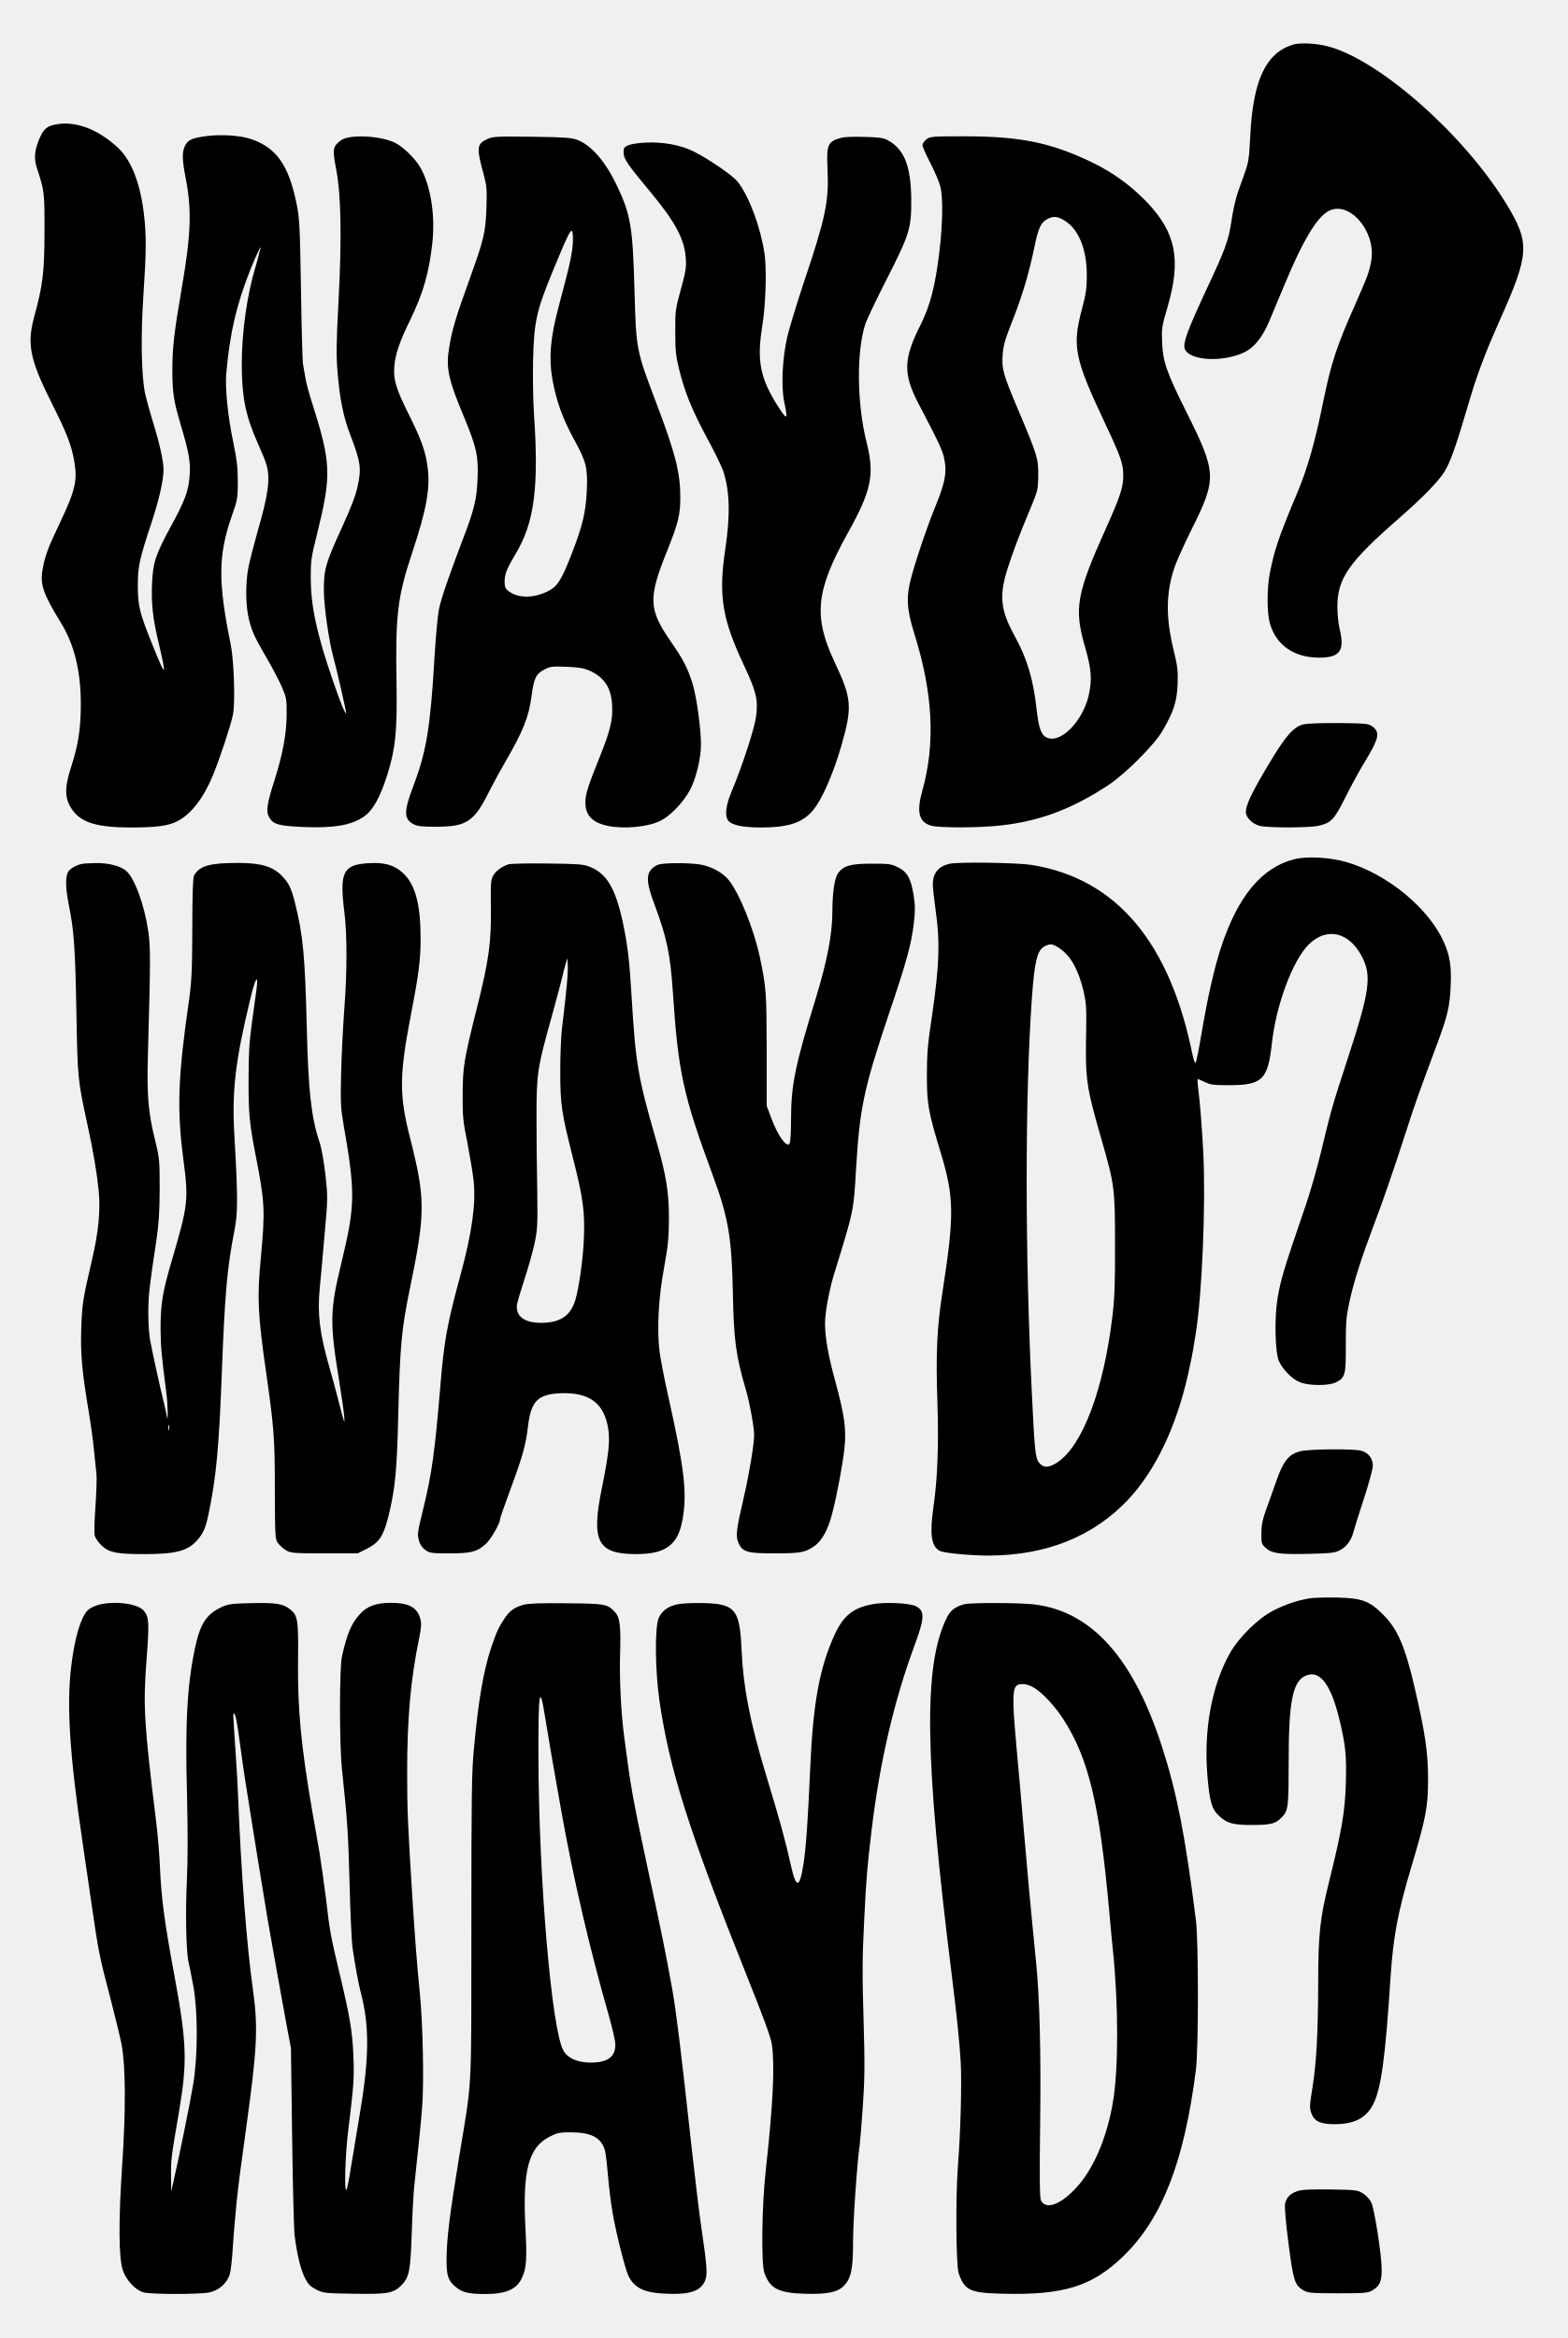
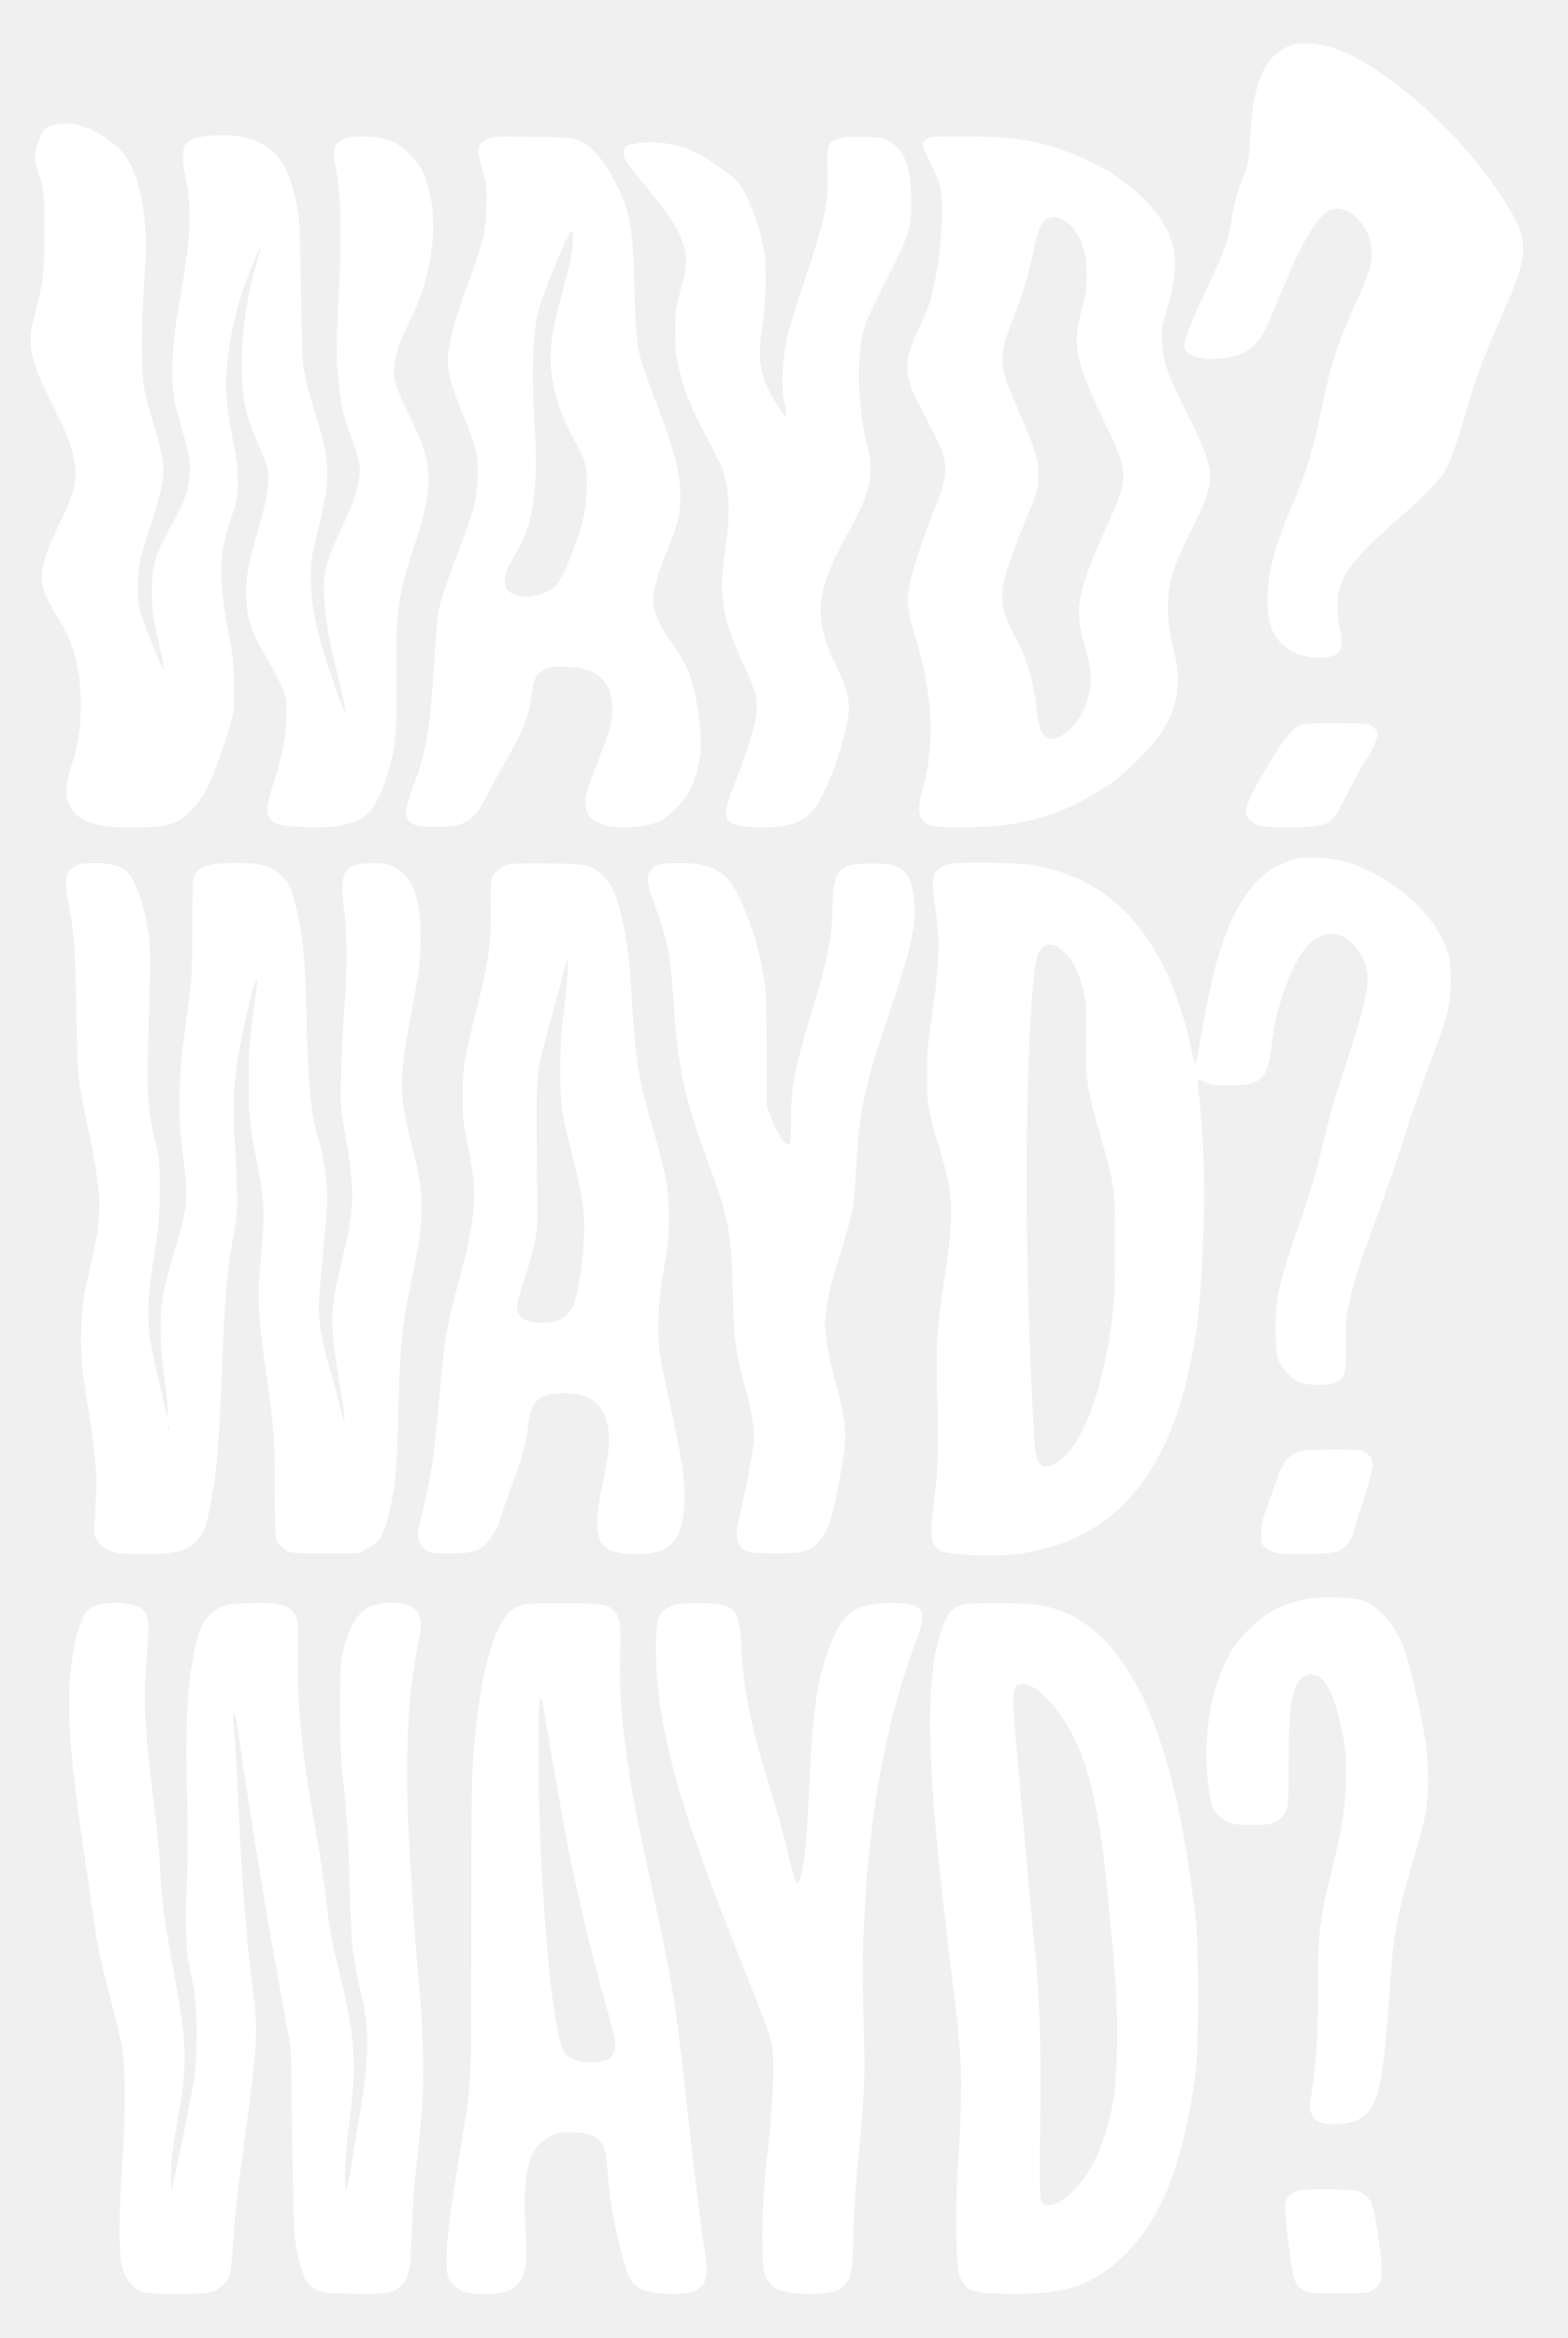
- <svg xmlns="http://www.w3.org/2000/svg" id="Layer_1" data-name="Layer 1" viewBox="0 0 1061.82 1583.07">
+ <svg xmlns="http://www.w3.org/2000/svg" id="Layer_1" data-name="Layer 1" viewBox="0 0 1061.82 1583.07" fill="#ffffff">
  <path d="M875.74,30.19c-18.5,5.7-27.2,24.1-29,62.1-.7,13.8-1.2,17.7-3.3,23.5-1.4,3.8-3.7,10.3-5.1,14.4-1.4,4-3.3,12.4-4.2,18.5-2,13.9-4.1,19.7-17.2,47.6-12.7,27.3-15.9,36-14.6,39.8,2.8,8.1,25.3,9.5,40.3,2.5,6.7-3.2,12.4-10.3,16.9-21,2.3-5.4,7.1-17,10.8-25.8,11.7-28.1,21-43.8,28.7-48.5,13.9-8.5,32.9,12.6,29.7,32.9-1.3,7.7-2.4,10.7-11.2,30.6-12.1,27.1-16.2,39.5-21.4,65.3-5.5,27.1-10.7,45.4-17.6,61.7-12.4,29.5-15.4,38.3-18.5,54-2.1,10.8-2.1,27.4.1,34.7,4.3,14.5,16.4,22.8,33.3,22.8,14.1,0,17.4-4.7,13.8-19.5-.8-3.3-1.5-9.9-1.5-14.8,0-19.4,7.5-30.2,42.1-60.4,15.8-13.8,26.8-25.1,30.6-31.5,3.9-6.4,8.1-18.4,15.8-44.8,6-20.4,10.9-33.7,21.8-58.2,19.8-44.4,20.2-51.6,4.2-77.9-28.6-47-86.1-97.7-120.9-106.8-8-2.1-18.8-2.6-23.6-1.2Z" />
  <path d="M38.14,84.19c-6.5,1.1-8.9,3.3-11.9,10.8-3,7.6-3.3,12.8-1.1,19.3,4.9,14.7,5.1,16.4,5,43-.1,27.4-1.1,35.6-6.9,56.9-5.1,18.8-3.1,29,11.5,58.2,10.2,20.2,13.7,29.1,15.5,39.6,2.4,13.6.8,20.1-10.5,43.8-7.3,15.2-9.3,20.8-10.9,29.8-1.8,10.2.3,16.4,12.6,36.4,8.9,14.5,13.3,32.6,13.3,54.8,0,16.4-1.7,27.6-6.6,42.6-4.8,14.8-4.4,22,1.4,29.7,6.2,8.1,16.8,11.2,39.3,11.2,16.9,0,25.2-1.1,31.2-4.2,9.3-4.7,17.8-15.7,24.1-31,5-12.2,12.3-34.4,13.7-41.5,1.5-8.2.6-36.1-1.5-46.7-8.8-43.1-8.6-60.9.6-87.4,4-11.2,4.1-12.2,4.1-23.7,0-9.5-.7-15-3.1-26.5-3.6-17-5.6-36.7-4.7-46.5,2.5-27.7,6.8-46.2,16.5-70.7,3.5-8.8,7.9-17.9,6.6-13.5-.4,1.1-.9,3.1-1.2,4.5-.3,1.5-1.5,5.5-2.5,9-5.4,18.2-8.9,43.3-8.9,64.3,0,22.4,2.6,35.2,10.7,53.4,2.5,5.5,5.2,12,5.9,14.5,2.9,9.4,1.5,20.2-6,46-2.4,8.5-5.1,19-6,23.4-2.2,10.9-2.1,26.4.3,35.9,2.2,8.5,3.6,11.6,12.8,27.4,3.6,6.2,7.9,14.5,9.6,18.5,2.9,6.8,3.2,8.1,3.1,18.3-.1,13.2-2.6,26.8-8.4,45-5.2,16.4-5.8,20.9-3.1,25.2s6.7,5.3,23.6,6c19.9.8,31.6-1.2,40.1-7,6.1-4.1,11.1-13,15.9-28.2,5.7-18.2,6.8-29.5,6.3-62.5-.8-45.8.7-58.4,10.6-88,9.8-29.6,12.4-43.9,10.4-58.3-1.3-10.4-4.4-18.8-12.9-35.8-8.5-17.1-10.3-23.2-9.6-31.9.7-8.6,3.5-16.8,10.7-31.5,8.9-18.3,12.9-32.2,15.1-52.7,2-18.9-1.3-38.9-8.3-50.9-3.6-6.1-11.3-13.6-16.8-16.4-9.9-5-31.1-6-36.8-1.8-5.6,4.2-5.9,5.8-3.3,19.5,3.4,17.5,3.9,46.4,1.6,89.9-1.5,28.3-1.6,35.8-.6,48,1.5,18.1,4,30.1,8.6,42.1,7,18.2,7.7,22.7,4.9,35.1-1.5,6.5-4.4,14.1-10.4,27.2-11.3,24.7-12.5,28.8-12.4,43.5.1,10.6,3.4,33.8,6.5,45,2.6,9.6,8.9,37.3,8.6,37.7-.7.6-4.2-8.1-9.2-22.7-10.8-31.5-14.7-49.7-14.8-69,0-11.4.3-13.9,4.1-29,10.2-41.1,9.9-48.5-3.8-91.5-1.6-5-3.4-11.7-3.9-15-.6-3.3-1.3-7.4-1.6-9-.4-1.7-1-24.4-1.4-50.5-.7-43.2-1-48.5-3-58.4-5.3-25.9-13.5-37.7-30.4-43.6-7.3-2.6-21-3.5-30.9-2.1-9.7,1.3-12.3,2.6-14.3,6.6-2,4.3-1.9,9.3.4,21.2,4.3,21.8,3.8,38.5-2.5,74.8-5.2,30.1-6.4,40.5-6.4,55.5,0,16,.8,21,6,38.5s6.4,24.2,5.7,33.3c-.7,10.1-3,16.5-12.6,34.1-10.7,19.8-12.3,24.6-12.9,39.8-.5,13.4.6,23,4.5,39.3,5.6,23.9,5,24.1-4.2,1.3-8.7-21.5-9.9-26.3-9.9-40.3,0-12.9,1.1-17.7,9.3-42.5,5.1-15.4,8.1-28.7,8.1-35.7,0-5.8-2.6-17.7-7-31.8-2.1-6.9-4.6-15.9-5.5-20-2.5-11.7-3-38.9-1.1-66.7,1.9-28.3,2-39.8.5-53.1-2.3-21.6-8.5-37.8-17.7-46.4-13.4-12.5-28.5-18.3-41.8-15.9Z" />
  <path d="M329.94,94.19c-7.1,3.4-7.4,5.6-2.2,24.6,1.9,7,2.1,9.7,1.7,22-.6,16.6-1.6,21.1-11.7,49-9,24.9-11.6,33.5-13.5,45.3-2.4,14-.7,21.8,10.4,48.2,8.1,19.6,9.4,25.5,8.8,40.5-.5,14.2-2.3,21.5-10.3,42.2-9.5,25.1-14.2,38.7-15.9,46.7-.8,4.2-2.2,19-3,32.9-2.8,47.5-5.5,63.5-14.5,87.2-6.3,16.6-6.3,21.7.2,25.2,2.7,1.5,5.6,1.8,15.8,1.8,20.3-.1,25.3-3.4,35.4-23.6,3.2-6.3,8.2-15.5,11.1-20.4,12-20.6,16-30.5,17.8-44.9,1.6-11.9,3-14.7,8.9-17.7,3.6-1.9,5.4-2.1,14.7-1.7,8.2.3,11.7.9,15.6,2.6,10,4.5,14.5,11.4,15.3,22.9.6,10.2-1,17.1-8.2,35.1-8.2,20.4-9.8,25.4-9.9,31.1-.1,8.7,4.7,13.8,15.1,16,11,2.3,27.1.8,35.7-3.4,6.6-3.2,15.4-12.4,19.9-20.6,4.2-7.7,7.5-21.3,7.6-30.9,0-10.8-2.9-32-5.6-41-3.4-10.9-6-16.1-15.1-29.3-14.8-21.4-15.1-29.1-2.3-60.8,7.6-19,9-24.5,9-36.7,0-16.5-3.5-30.1-16.5-64.2-13.3-35.1-13.4-35.6-14.5-74.5-1.2-43.9-2.5-52.1-11.6-71.4-7.8-16.7-17.6-28.1-27.2-31.7-4-1.5-8.8-1.8-30.7-2.1-24.2-.3-26.3-.2-30.3,1.6ZM387.94,158.99c.5,9.1-.9,16.3-9.7,49-5.5,20.8-6.7,34.2-4.1,49,2.6,14.5,7,26.6,14.6,40.5,8.3,15.1,9.3,19,8.7,34.3-.7,15.1-2.8,24.1-10.6,44.1-6.8,17.3-9.5,21.5-16.3,24.7-9.6,4.6-20,4.5-26.2-.4-2.1-1.6-2.6-2.9-2.6-6.4,0-5.1,1.6-9,7.4-18.7,12.7-20.9,15.9-45.1,12.5-94.4-.6-9.8-.9-26.1-.6-37.6.6-24.9,2.4-33,12.8-58.2,11.7-28.6,13.7-32.3,14.1-25.9Z" />
  <path d="M570.24,93.19c-9.7,2.5-10.6,4.5-9.8,21.1,1,22.1-1.2,32.8-15.9,76.5-4.9,14.8-10.1,31.7-11.4,37.5-3.3,14.2-4.2,33.7-2,44,2.6,12.1,2,12.6-3.9,3.4-12.5-19.4-14.8-31.4-11-54.9,2.3-13.8,3.1-38.2,1.6-48.6-2.7-18.3-10.4-39.1-18.3-49.2-3.3-4.1-18.3-14.5-29.3-20.2-8.9-4.6-21.5-6.9-33.6-6.2-4.7.2-9.9,1.1-11.5,1.9-2.5,1.2-2.9,1.9-2.8,5.1.1,4.1,2.7,7.8,18.4,26.7,16.7,20.2,22.8,31.5,23.7,44.5.5,6,0,9-3.3,21-3.7,13.4-3.9,14.7-3.8,29,0,12.9.4,16.5,2.7,25.7,3.8,15.4,8.6,27,18.7,45.9,5,9.1,9.8,19.1,10.9,22.1,4.6,13.5,5.1,29.9,1.5,53.8-4.6,31.1-2.1,46.7,12.7,78.2,8.5,18,9.8,23.6,8.1,35.4-1.3,8.4-9.4,33.3-16.6,50.4-3.8,9.1-4.6,16.1-2.2,19.3,2.4,3.1,10,4.7,22,4.7,18.9,0,28.4-3.2,35.5-11.7,6-7.1,13.7-24.7,19.1-43.4,7.6-26.6,7.2-32.1-4.5-56.9-14.6-31-12.8-48.3,9.1-87.7,15.8-28.4,18.1-39.2,12.6-60.8-6.7-26.6-7-62.6-.7-81,1-2.8,7.4-16.3,14.4-30,15.4-30.2,16.6-34.3,16.5-53.5-.2-23.2-4.8-34.6-16.4-40.6-2.7-1.4-6.3-1.8-15.5-2-6.6-.2-13.3,0-15,.5Z" />
  <path d="M627.34,94.39c-1.4,1.1-2.6,2.9-2.6,3.9s2.4,6.5,5.4,12.2c2.9,5.7,6,12.8,6.7,15.8,1.9,7.3,1.6,24.9-.5,43-2.9,24.5-6.2,37.2-13.1,51.1-11.3,22.3-11.6,32.7-1.7,51.9,15.2,29.1,17,33,18.1,39.2,1.7,8.6.3,15.7-6.1,31.3-5.6,13.6-12.3,33.4-16.3,47.8-3.7,13.5-3.2,22,1.9,38.2,12.7,40.4,14.5,74.5,5.5,106.6-4,14.3-2.4,21.1,5.7,23.6,5.6,1.7,33.6,1.6,48.6-.2,25.8-3,47.6-11.3,71.7-27.2,11.4-7.5,31.2-27.3,36.7-36.8,7.5-12.9,9.7-19.7,10.2-31.5.3-9.2,0-12.1-2.8-23.5-5.3-21.8-5.1-38.3.6-55.4,1.4-4.2,6.7-16,11.8-26.2,17.1-34.3,16.9-38.1-3.9-79.7-13.2-26.5-15.7-33.6-16.2-46.7-.4-9.4-.2-10.8,3.7-24,9.3-32,5.7-50.2-14-70.9-11-11.4-23.1-20.2-37.5-27.1-27.7-13.3-48.5-17.5-86.2-17.5-21.8,0-23.2.1-25.7,2.1ZM721.94,149.99c8.9,6,14.1,19.4,14.1,36.3,0,8.7-.5,12.6-3.3,23-6.7,25.2-5.1,33.3,15.5,77,10.8,22.9,12.5,27.8,12.5,35.4,0,8.3-1.9,14.1-11.8,36.2-19.9,44.2-21.6,54.1-14.2,79.8,4.5,15.5,5,22.7,2.5,33.5-4,16.8-18.1,31.6-27.4,28.6-4.5-1.4-6.3-6-7.8-19.4-2.3-20.9-6.4-34.4-15.2-50.4-9.2-16.8-10.2-26.6-4.6-44.6,4-12.3,7.7-22.3,15.6-41.1,5-12.1,5.2-12.8,5.3-22.5.1-11.4-.6-13.6-14.1-45.5-9.6-22.8-10.7-26.4-10-35.9.4-6.2,1.5-10.2,6-21.6,7-17.5,11.8-33.6,15.2-50.1,3-14.6,4.6-18.2,9.5-20.6,4-2,7-1.6,12.2,1.9Z" />
  <path d="M883.04,490.39c-7,1.7-12.2,7.5-24.2,27.7-10.8,18-15.1,27-15.1,31.7,0,3.7,4.4,8.1,9.4,9.4,5.7,1.4,32.9,1.4,39.5,0,8.8-1.9,10.9-4,18.6-19.5,3.9-7.7,9.7-18.5,13.1-23.9,9.6-15.8,10.5-19.9,5.1-23.9-2.6-1.9-4.2-2.1-22.5-2.3-10.8-.1-21.6.3-23.9.8Z" />
  <path d="M876.54,581.79c-22.1,5.6-38.3,25.2-49.7,60-4.6,14.2-8.9,33.1-13.2,58.5-1.7,10.2-3.5,18.9-3.9,19.4-.5.4-1.3-1.8-2-5-15.4-76.7-51.7-119.7-108.8-129-9.9-1.6-50.2-2.2-56-.8-7.6,1.9-11.2,6.3-11.2,14.1,0,2.1,1,10.5,2.1,18.8,2.9,20.1,2.2,36.8-2.5,69-3.1,20.4-3.6,26.6-3.6,41.5,0,19.1.9,24.4,9.3,52,9.2,30.4,9.4,42.1,1.2,95-3.7,23.4-4.5,41.8-3.4,73.7,1,29.3.1,52.5-2.7,71.7-2.6,18.2-1.4,26.4,4.3,29.4,2.7,1.5,21,3.2,33.1,3.2,39.1-.1,70.9-12.9,94.6-38,18.5-19.8,32.6-49.4,40.6-85.3,1.6-7.2,3.2-15,3.5-17.2s1-6.7,1.6-10c4.3-27,6.8-86.9,5.1-122.2-.7-13.1-1.9-29.6-2.7-36.7-.9-7.1-1.4-13-1.2-13.2s2.3.7,4.8,1.9c3.9,1.9,5.9,2.2,16.9,2.2,22.2-.1,25.9-3.8,28.6-28,2.8-26.2,14-56.2,24.9-67.2,12-11.9,27-8.8,35.8,7.5,7.2,13.5,5.9,23.3-9.8,71.2-9.8,30-11,34.1-17.4,61-2.7,11.3-7.5,27.9-10.6,37-15.2,44.4-16.7,49.3-19.1,63.3-2.1,12.8-1.6,36.2,1,42s9.1,12.4,14.4,14.4c6.3,2.4,19.4,2.4,24.2,0,6.3-3.1,6.8-5,6.7-25.2,0-15.9.3-19.4,2.6-30,3-13.5,8.1-29.4,15.7-49.5,6.3-16.4,14.8-41.1,22.8-66,5.4-16.8,8.3-25.1,21.7-61,6.1-16.6,7.6-23.1,8.2-36.2.7-13.6-.5-21.3-4.8-30.6-10.3-22.8-38.2-45.7-65.5-53.7-11.1-3.3-27-4.2-35.6-2ZM717.54,642.09c7.6,5.1,12.8,14.4,16.3,29.1,1.7,7.2,2,11.2,1.8,24.6-.7,35.5-.3,38.7,10.5,76.3,8.7,30.3,9,32.5,9,70.7.1,25.5-.3,36.4-1.7,48-5.9,49.8-20.1,87.8-37.2,99.3-5.9,4-9.8,4-12.8,0-2.2-3-2.8-8.2-4.6-46.3-4.7-94.7-4.7-202.3,0-268,1.8-25.3,3.6-32.6,8.9-35.2,3.7-1.8,5.2-1.6,9.8,1.5Z" />
  <path d="M55.24,584.99c-4.4,1.1-8.3,3.5-9.4,5.9-1.6,3.6-1.4,10.9.8,22,3.5,17.3,4.3,28.9,5.1,72.4.8,45.5.9,45.8,7.6,76.7,4,18.4,6.2,31.7,7.5,44.3,1.3,13.4-.1,28-4.7,47.5-6.1,26.3-6.5,29-7.1,45.5-.6,17.7.5,29.3,5.2,57.5,1.3,7.7,2.8,18.9,3.4,25,.6,6,1.4,13.5,1.7,16.5s-.1,12.9-.7,22c-.7,9.1-.9,17.8-.5,19.5.4,1.6,2.5,4.6,4.6,6.6,5.1,4.9,10.2,5.9,29,5.9,21.5,0,29.4-2.1,36-9.6,4-4.6,5.6-8.3,7.5-17.6,5.1-24.1,7.1-45.2,9-95.8,2-53.1,3.6-71.1,8.6-96.5,2.3-11.9,2.3-22.2-.1-63.8-1.8-30.8.6-50.5,11.1-94,3.2-13.1,5.3-16,3.9-5.2-.5,3.3-1.9,13.4-3.1,22.5-1.8,12.8-2.3,21.4-2.3,38.5-.1,22.9.6,30.2,5,52.5,6,30.6,6.3,36.7,3.3,68.5-2.6,26.8-2,38.7,3.6,77.5,5.3,37.2,5.9,44.6,5.9,79.2.1,32.6.2,33.7,2.2,36.5,1.2,1.5,3.6,3.7,5.5,4.8,3.1,1.8,5.2,2,25.9,2h22.5l6-3c8.5-4.3,11.4-8.5,14.8-22,4.6-18.8,5.8-30.5,6.7-70,1.2-46.4,2.2-56.9,8-85,10.4-50.3,10.4-60.1.1-100.8-7.6-29.6-7.5-42.5.5-84.2,5.2-26.6,6.6-37.6,6.5-51.5,0-23.4-3.7-36.8-12.3-44.5-5.8-5.2-12.4-7-23.3-6.3-17,1.1-19.4,6.1-16,33.3,1.9,15.2,1.9,40.5-.1,66-.8,11-1.8,30.1-2.1,42.5-.5,20.2-.3,23.8,1.6,35,8.1,46.2,8,54.8-1.4,93.7-7.9,32.4-8,40.5-1.5,80.3,1.6,9.6,3.1,20.4,3.4,24,.5,5.6,0,4.4-3.3-8.5-2.1-8.3-5.2-19.7-6.9-25.5-6.4-22.2-8.1-35.9-6.4-53,.5-5.2,2-21.2,3.2-35.4,2.3-25.3,2.3-26.3.7-41.2-1.1-9.3-2.6-18-4.1-22.5-5.6-16.8-7.6-35-8.6-78.4-1.2-47.8-2.5-61.5-7.9-83.2-2.4-9.7-4.2-13.6-8.5-18.1-6.2-6.7-14.4-9.2-30.1-9.2-19.3,0-26.2,2-29.8,8.5-.8,1.4-1.2,13-1.2,36-.1,29.2-.5,36.1-2.3,49-7.4,51.2-8.2,73.3-3.8,106.9,3.7,28,3.3,31.1-7.9,69.2-6.2,21.1-7.5,29-7.5,46.2.1,11.3.6,17.6,4,43.7.9,6.7,1.2,20.7.3,15.5-.2-1.4-1.2-6.1-2.3-10.5-2.8-11.4-7.7-33.9-9.1-41.5-.7-3.6-1.2-11.9-1.2-18.5,0-11.7.8-18.1,5.4-48.5,1.7-11.3,2.2-19,2.3-35,0-19.7-.1-21-3.2-33.6-4.6-18.8-5.5-30.1-4.8-56.4,1.8-65.7,1.9-73.2.3-84.5-2.6-18.2-9.5-36.8-15.3-41.4-4.1-3.2-11.9-5.1-20.3-5-4.2.1-8.5.3-9.6.6ZM114.44,967.99c-.3,1-.5.4-.5-1.2,0-1.7.2-2.4.5-1.8.2.7.2,2.1,0,3Z" />
  <path d="M344.54,585.19c-4.6,1.5-8.5,4.3-10.4,7.5-1.7,2.8-1.9,5-1.7,21.1.4,23.9-1.4,36.7-9.2,67.7-9.2,36.7-9.8,40.7-9.9,59.8-.1,14.8.3,18.2,3.2,32.5,1.7,8.8,3.6,20.2,4.2,25.4,1.7,15.6-1,35.2-9,64.6-8.9,32.6-11,44.3-13.5,74.5-3.7,44.4-5.7,59.1-11.4,82.5-4.2,17.3-4.3,17.9-3.1,22.4.7,2.6,2.2,4.8,4.3,6.3,2.9,2.1,4.2,2.3,16.2,2.3,14.9,0,18.8-1,24.8-6.4,3.5-3.2,9.7-14,9.7-17.1,0-.6,3.2-9.7,7.1-20.3,8.2-22.2,10.3-29.6,11.8-42.7,2-16.5,6.7-21.2,21.5-21.9,19.7-.9,29.9,6.5,32.7,23.6,1.4,8.5.5,17.2-4.2,40.5-7.4,36.1-3,44.7,22.8,44.8,10.7,0,17.3-1.5,22.2-5.1,5.1-3.6,8-9.2,9.7-18.8,3.1-17.6,1.1-34.4-9.9-83.6-2.5-11-5.1-24.4-5.8-29.9-1.8-15.1-.7-36.6,3.2-57.1,2.6-14.4,3.1-19.4,3.2-33,0-17.8-1.9-29.3-8.9-53.5-12.1-41.8-13.7-51.5-16.4-96.5-1.4-24.5-2.7-35.2-6.1-51-5-22.8-11-32.7-22.8-37.1-3.8-1.5-8.7-1.8-28.1-2-12.9-.2-24.7.1-26.2.5ZM383.24,673.19c-.8,8-2.1,18.6-2.7,23.6-.6,4.9-1.1,17.8-1.1,28.5,0,22.7.8,28,8.7,59.2,6.8,26.8,8,35.8,7.3,54-.5,13.3-3.3,33.6-5.8,41.8-3.3,10.7-10.2,15.3-22.9,15.4-11.6.1-17.7-4.5-16.6-12.4.3-1.9,2.6-9.6,5-17,2.5-7.4,5.5-18.2,6.8-24,2.1-9.8,2.2-12.2,1.9-36.5-.3-14.3-.5-36.8-.5-50,0-28.5.6-32.7,9.9-66,3.5-12.7,6.9-25.3,7.5-28,.6-2.8,1.6-6.8,2.3-9l1.2-4,.3,4.9c.2,2.7-.4,11.5-1.3,19.5Z" />
  <path d="M446.04,585.39c-1.7.5-4.1,2.1-5.2,3.5-3.3,4.2-2.7,9.9,2.3,23.2,8.5,22.9,10.8,33.6,12.6,60.2,3.6,54,7,69.4,26.9,123.3,10.7,29,12.9,42,13.7,79.7.6,32,2,42.6,8.9,66,2.5,8.7,5.5,25.1,5.5,30.3,0,6.4-3.3,26.2-7.1,42.7-4.9,20.9-5.5,25.8-3.6,30.2,2.7,6.3,5.8,7.3,23.7,7.3s21.2-.5,27.2-4.5c5.6-3.7,9.8-11.2,12.7-22.7,3.5-13.5,7.1-33.2,8.3-44.3,1.3-12.6,0-22-6.2-44.8-4.7-17-7-30-7-39.3,0-7.6,2.8-22.7,6.4-34.4,13.2-42.7,12.9-41.2,14.6-70,2.5-41.8,5.2-54.5,22.5-106,12-35.5,14.8-46,16.6-60.3,1-8.2,1-11.9,0-18.7-1.8-11.7-4.3-16.4-10.6-19.5-4.6-2.3-6.1-2.5-18-2.5-14.3,0-19,1.4-22.7,6.5-2.3,3.3-3.8,13.1-3.8,25.5,0,15.8-3.5,33.8-11.5,60-13.7,44.4-16.5,58-16.5,80.9,0,8.3-.4,15.8-1,16.6-2,3.2-8.3-5.7-12.8-18.3l-2.7-7.2v-38c-.1-38.9-.3-42-4.6-62.5-4-19-14-43.8-21.2-52.5-3.7-4.6-10.5-8.5-17.6-10.1-6.3-1.5-24.9-1.7-29.8-.3Z" />
  <path d="M880.44,982.69c-7.8,2.1-11.3,6.6-16.2,20.5-1.2,3.6-4,11.3-6.1,17.1-3.1,8.5-3.8,11.9-3.9,17.8,0,7,.1,7.5,3.2,10.2,4.1,3.6,9.3,4.3,30,3.8,13.3-.3,16.4-.6,19.8-2.3,4.6-2.3,8.1-7,9.5-12.9.6-2.3,3.7-12.3,7-22.3s6-20,6-22.1c0-5-2.9-8.8-7.8-10.2-5.3-1.4-35.6-1.2-41.5.4Z" />
  <path d="M887.24,1082.19c-8.5,1.4-16.7,4.1-25,8.4-10.4,5.4-23.1,17.9-29.3,28.8-12.2,21.8-17.7,51.3-15.3,82,1.5,18.5,3,23.6,8,28.2,5.6,5.1,9.8,6.2,23.1,6.1,12.2,0,15.4-.9,19.7-5.6,4-4.3,4.3-6.9,4.3-37.1,0-41.8,2.8-55.1,12.1-58.6,9.1-3.4,16.3,6,21.9,28.4,4.6,18.6,5.3,25.8,4.7,45.4-.6,18.7-2.8,31.5-11,64.6-6.6,26.4-7.7,36.7-7.7,71.5-.1,32.9-1.3,53.8-4,70-1.8,11-1.9,13-.7,16.4,1.9,5.6,6.1,7.6,15.8,7.6,13.5,0,21.5-4.2,26.3-13.8,5.2-10.3,8.1-31.2,11.6-85.7,1.9-28.1,4.8-43.5,14.3-75.5,9.7-32.5,11.1-39.9,11.1-58.5s-1.9-31.1-9.3-63.1c-6.3-26.9-11.4-38.8-21.1-48.4-9.2-9.3-14.3-11.2-31.5-11.6-7.1-.1-15.3.1-18,.5Z" />
  <path d="M66.44,1086.69c-2.7.8-5.9,2.4-7.1,3.7-4.8,5.1-8.8,18.8-11.1,37.9-3.2,26.3-1.1,59.6,7.5,118,1.7,11.3,4.6,31.3,6.5,44.5,4.3,29.8,5.2,34.6,12.6,62.5,3.2,12.4,6.6,26.3,7.5,31,2.8,14.8,2.9,45.1.4,81.9-2.5,37.3-2.4,62.2.4,70.9,2.2,6.7,8.6,13.6,14.1,15.1,5.3,1.4,37.9,1.4,44.7,0,6.4-1.4,12-6.4,13.7-12.4.7-2.2,1.6-10.8,2.1-19,.5-8.3,1.7-21.6,2.5-29.7,1.5-14.1,2.5-21.5,6-46.8,8-57.3,8.7-71.3,5-97.5-4.2-30-8-79.6-10-130.5-.3-8-1-20.8-1.6-28.5-.5-7.7-1.2-17.4-1.4-21.5-.4-5.8-.3-7.1.6-5.7,1.1,1.9,1.8,6.1,4.4,25.2,1.5,11.4,2.7,19.2,7,46,1.4,8.8,3.3,20.3,4.1,25.5,3.5,21.8,4.4,27.2,6.7,41,3.5,20.2,9.1,51.3,12.8,71.5l3.2,17,.8,59.5c.4,32.7,1.2,63.1,1.7,67.5,1.7,13,4,22.6,6.9,28.5,2.3,4.5,3.7,5.9,7.8,8,4.7,2.4,6,2.5,25.1,2.8,22.6.4,26.8-.3,31.9-5.1,5.9-5.8,6.7-9.5,7.6-35.7.4-12.9,1.2-27.8,1.8-33,3.1-28.4,4.2-39.8,5.2-52,1.4-16.4.6-56.5-1.5-77.5-2-20.2-3.3-37.4-5.1-65.5-3.1-49.4-3.5-58.7-3.5-84.7,0-36.1,2.4-62.6,8-89.7,1.6-7.9,1.8-10.6.9-13.8-2-7.7-7.7-10.8-20-10.8-9.8,0-15.9,2.2-20.7,7.4-6,6.6-8.8,13.1-12.4,29.1-1.7,7.8-1.7,59.4,0,75.5,3.7,34.9,4.4,45.6,5.2,78,.5,19.5,1.4,38.8,1.9,42.8,1.7,11.9,4,24.3,5.6,30.7,6.2,23.4,5.9,45.3-1.1,85.8-1.9,11.1-4.4,26.3-5.6,33.7-1.1,7.4-2.5,13.9-2.9,14.5-1.6,1.7-.9-22.8,1.1-39.5,3.9-31.4,4.2-36.5,3.6-51-.6-16.5-2.4-27-9.5-56.6-5.9-24.9-6.5-27.7-9.1-50.4-1.2-9.6-3.2-23.9-4.5-31.8-1.4-7.8-3.6-20.6-5-28.5-7.4-43.2-9.7-67.6-9.4-100.2.3-28.5-.1-31-5.6-35.3-4.5-3.6-9.8-4.4-25.9-4-13.1.3-15.7.6-20.1,2.6-9.8,4.5-14.2,10.7-17.4,24.4-5.9,25.7-7.6,52.1-6.2,102.3.6,25.8.6,44.7-.1,59-1,21.9-.5,48.1,1.2,55,.5,2.2,2,9.4,3.2,16,3.1,17.1,3.1,47.2-.1,66.5-2,12.2-10,51.5-13.5,66.5l-1.4,6-.1-10.5c-.1-11.4.1-12.6,5.4-43.5,5.7-33.5,5.3-46.5-3.1-92-7-37.8-8.9-52.4-9.9-75-.3-7.2-1.4-20.4-2.5-29.5-8.2-66.3-8.9-78.6-6.5-109.5,1.9-24.5,1.7-28.7-1.6-32.9-4-5.1-19.9-7.2-31.2-4.2Z" />
  <path d="M354.54,1086.59c-6.2,1.8-9.1,3.8-12.6,8.9-4.1,6.1-5.5,9.1-9.1,19.5-5.3,15.8-8.8,35.8-11.8,68.3-1.6,16.1-1.8,31.8-1.8,121.5-.1,115.6.8,100.5-8.5,157-6.2,37.9-8.1,53.2-8.3,67-.1,12.2.9,15.3,6.3,19.8,4.2,3.6,8.9,4.7,19.7,4.7,14.6,0,21.7-3.2,25.3-11.5,2.8-6.2,3.2-12.5,2.1-33.5-2-38.7,2.1-54.2,16.3-61.5,5.3-2.7,6.9-3,14.6-3,13.9.1,20.6,3.7,23,12.4.5,2,1.4,9.6,2,16.9s2,18.5,3.1,25c2.5,14.6,8.6,38.5,10.9,43.2,4,7.8,10.4,11,23.6,11.7,17.6,1,25.4-1.5,28.3-9.1,1.6-4.2,1.2-9.4-2.8-36.6-1.1-7.4-4.1-32-6.6-54.5-7.1-65.2-10.2-89.9-12.9-105.5-4.3-24-7.4-39.5-17.4-85.5-2.7-12.7-5.4-25.7-6.1-29-.6-3.3-2-10.5-3.1-16-1-5.5-2.6-15.2-3.4-21.5-.9-6.3-2-14.7-2.5-18.5-2.2-16.1-3.4-39.5-2.9-56.6.6-19.5-.1-25.1-3.5-28.7-5.1-5.4-6.4-5.7-32.7-5.9-17.6-.2-25.8.1-29.2,1ZM369.24,1163.09c1.3,8.5,6.1,36.5,11,63.7,7.8,44.1,19.4,93.7,31.4,135.5,2.8,9.6,5.1,19.5,5.1,22,0,8.5-5.1,12.2-16.5,12.3-8.8,0-15.4-2.7-18.5-7.8-8.1-13.2-17-117.3-17.1-201.2-.1-42.8.9-48.1,4.6-24.5Z" />
  <path d="M458.34,1086.39c-6.1,1.4-10.1,4.4-12.2,9.1-2.8,6.3-2.5,35.5.5,56.3,6.8,46.6,20.1,88.5,59.6,187.2,10.8,26.9,15.9,40.8,16.5,45.3,2.1,14.3.8,40.7-4.1,85-2.7,24-3.2,63-1,69.5,3.7,10.7,9.4,13.7,26.6,14.3,15.5.5,22.8-.9,27.1-5.2,5.1-5.1,6.4-11.3,6.4-30.3,0-13.7,2.7-53.1,4.5-65.3.3-1.9,1.2-13.6,2.1-26,1.3-19.2,1.4-27.9.5-59-.9-30.1-.9-41.8.4-66.5,1.4-29.4,2-35.7,5.1-62,5.5-45.7,15.1-87,29-124.6,6.9-18.7,7.1-23.4,1-26.6-4.2-2.2-21.6-3-29.8-1.3-13,2.5-19.5,7.9-25.4,20.8-10.1,22.2-14.5,46.1-16.4,89.7-1.6,36-2.8,53.6-4.5,64.8-2.6,17.1-5,17.6-8.5,1.9-3.9-17.5-7.4-30.3-16.8-61.2-11-36.3-15.6-59.7-16.7-85-1-23.2-3.6-28.6-14.5-30.9-6-1.3-23.9-1.3-29.4,0Z" />
  <path d="M653.24,1086.19c-6,1.5-9.5,4.1-11.9,8.9-16.1,32.2-15.3,94.4,3.3,242.7,3.4,27.7,5.2,44.6,6,58.5.8,14-.1,48.1-1.9,70.4-1.6,20.8-1.3,67.4.5,72.5,4.1,11.8,7.7,13.4,30.3,13.9,40.9,1,60-5,81-25.2,26.4-25.4,41.5-64.1,49.4-126.6,1.8-14.5,1.8-86.5,0-101-7.2-57.2-12.9-86.4-22.9-117.3-19.3-60.1-47.6-91.8-86.4-96.6-9.3-1.2-42.7-1.3-47.4-.2ZM700.84,1143.09c5.8,3.8,13.7,12.3,19.2,20.8,17.3,26.8,24.7,58,31.2,130.4.8,9.6,2,21.5,2.5,26.5,3.8,37,3.8,80,0,102.5s-11.9,42.4-22.4,55.2c-11.3,13.6-23,18.7-26.4,11.3-.8-1.8-1-15.6-.5-51.7.6-47.7-.3-84.7-2.7-108.8-.5-5.2-1.6-16.3-2.4-24.5-1.5-14.6-2.9-30.4-6.1-67-.8-9.9-2-23-2.5-29-3.6-39.5-4.3-47.9-4.4-55.5-.1-10.6,1-13,6.2-13,2.5,0,5.4,1,8.3,2.8Z" />
  <path d="M878.24,1483.79c-4.7,1.7-7.2,4.4-8,8.8-.3,1.8.7,13.7,2.4,26.5,3.3,25.4,4.2,28.2,10.1,31.7,3.2,1.8,5.2,2,23.5,2s20.2-.1,23.6-2.2c4.6-2.9,5.9-5.9,5.9-13.7,0-9.9-4.9-41.4-7.1-45.7-1-2-3.5-4.8-5.6-6-3.6-2.3-4.8-2.4-22.3-2.7-14.3-.1-19.4.1-22.5,1.3Z" />
</svg>
